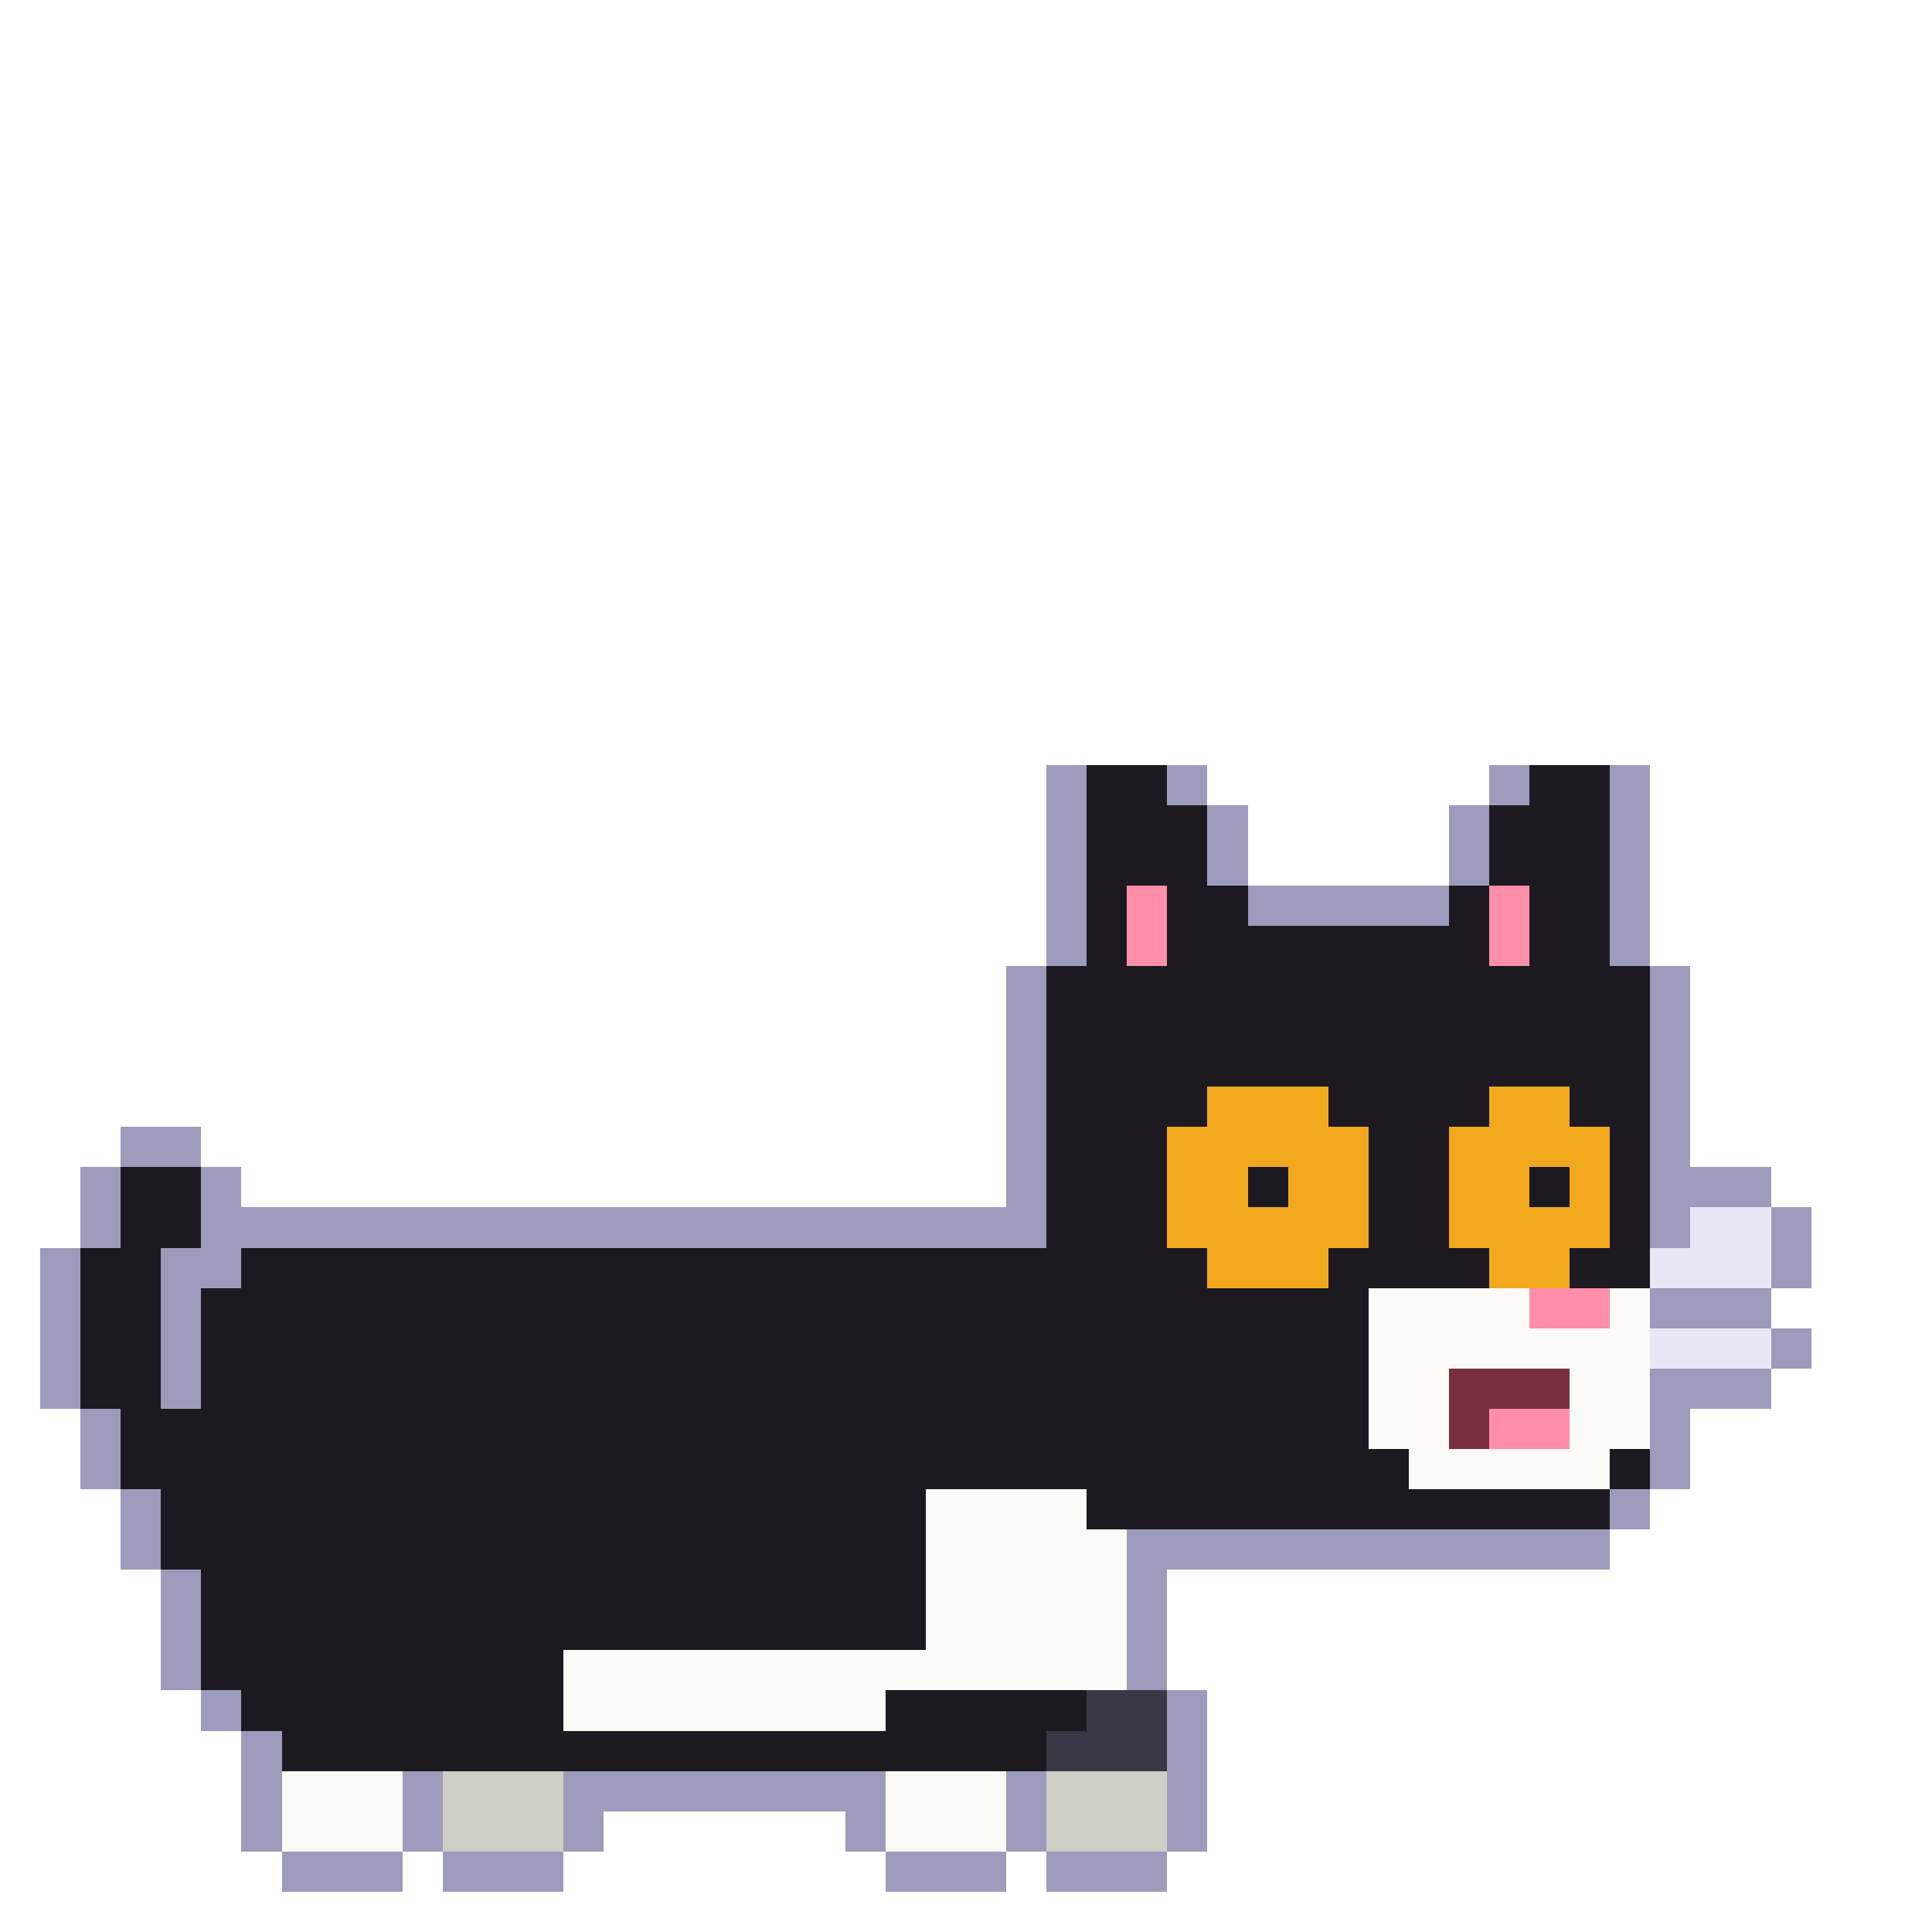
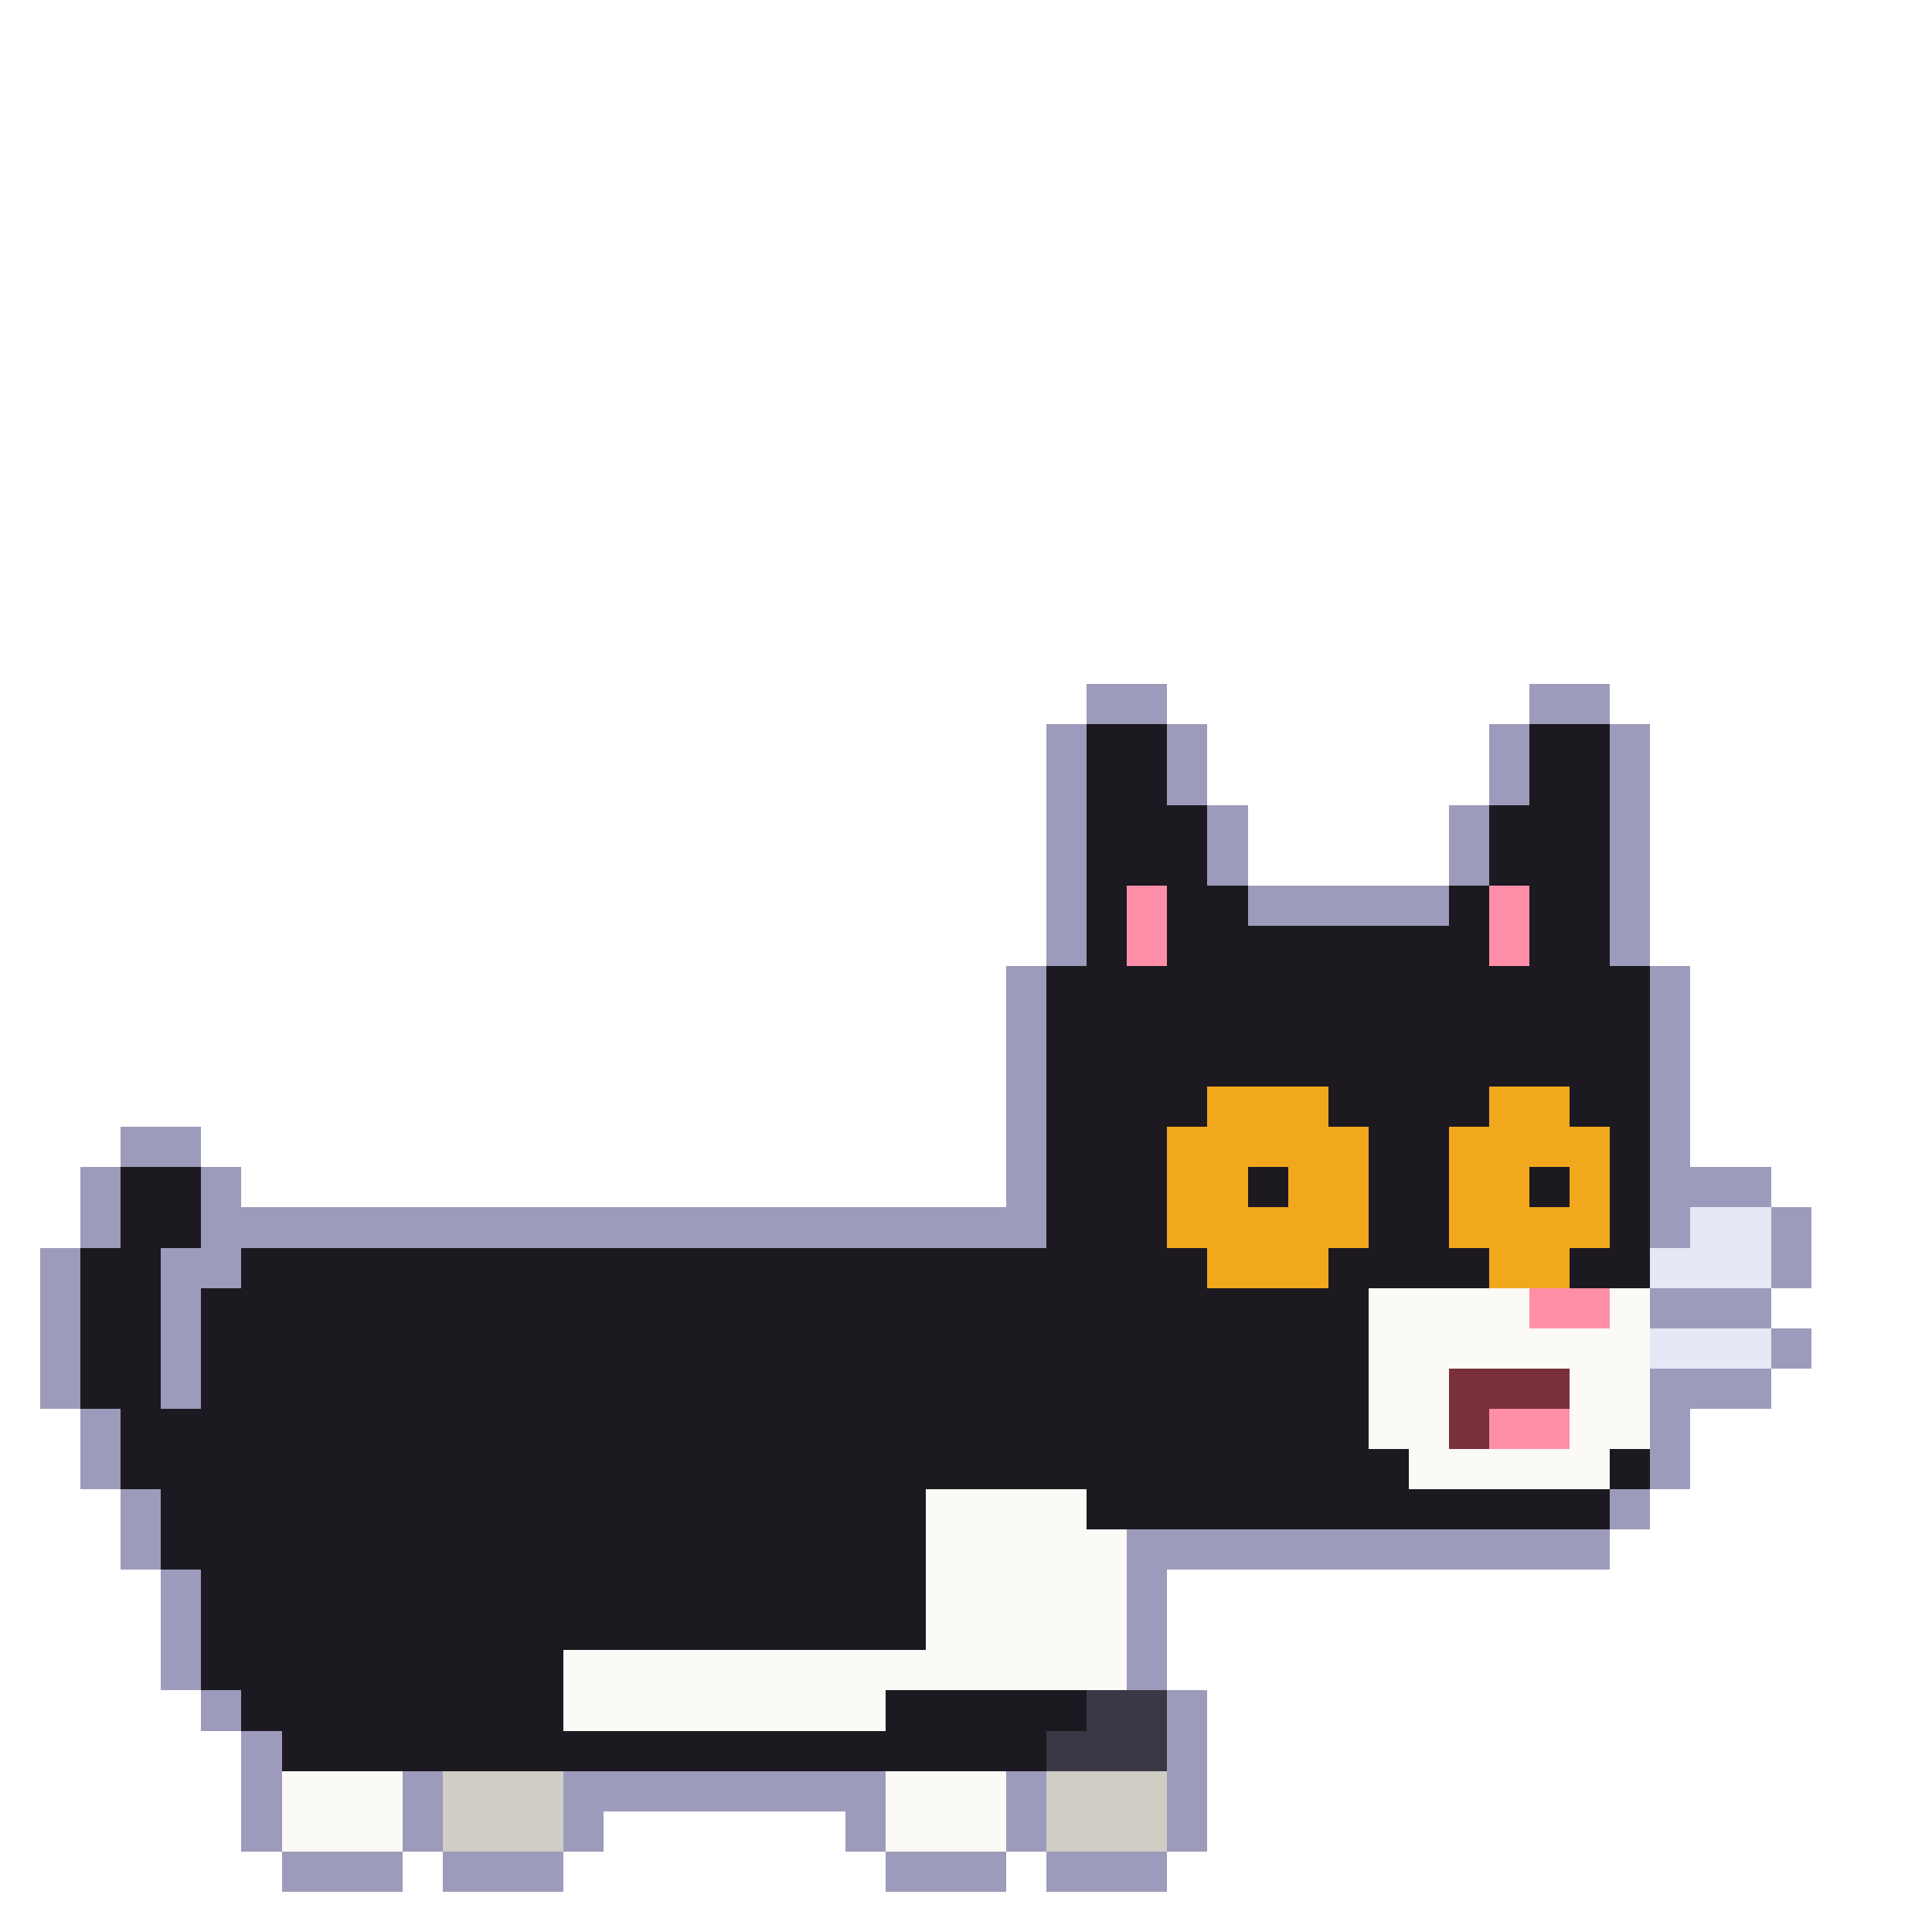
<svg xmlns="http://www.w3.org/2000/svg" viewBox="0 -19 48 48" shape-rendering="crispEdges">
  <style>g{visibility:hidden;animation:2880ms step-end infinite}.f0{visibility:visible}@keyframes f0{0%{visibility:visible}4.167%{visibility:hidden}12.5%{visibility:visible}20.833%{visibility:hidden}29.167%{visibility:visible}37.5%{visibility:hidden}45.833%{visibility:visible}54.167%{visibility:hidden}62.5%{visibility:visible}70.833%{visibility:hidden}79.167%{visibility:visible}87.5%{visibility:hidden}95.833%{visibility:visible}}.f0{animation-name:f0}@keyframes f1{0%{visibility:hidden}4.167%{visibility:visible}12.5%{visibility:hidden}20.833%{visibility:visible}29.167%{visibility:hidden}37.5%{visibility:visible}45.833%{visibility:hidden}54.167%{visibility:visible}62.5%{visibility:hidden}70.833%{visibility:visible}79.167%{visibility:hidden}87.5%{visibility:visible}95.833%{visibility:hidden}}.f1{animation-name:f1}@media (prefers-reduced-motion:reduce){g{animation:none}}</style>
  <g class="f0">
-     <path fill="#9d9bbb" d="M26 0h1v1h-1zM29 0h1v1h-1zM37 0h1v1h-1zM40 0h1v1h-1zM26 1h1v1h-1zM30 1h1v1h-1zM36 1h1v1h-1zM40 1h1v1h-1zM26 2h1v1h-1zM30 2h1v1h-1zM36 2h1v1h-1zM40 2h1v1h-1zM26 3h1v1h-1zM31 3h5v1h-5zM40 3h1v1h-1zM26 4h1v1h-1zM40 4h1v1h-1zM25 5h1v1h-1zM41 5h1v1h-1zM25 6h1v1h-1zM41 6h1v1h-1zM25 7h1v1h-1zM41 7h1v1h-1zM25 8h1v1h-1zM41 8h1v1h-1zM3 9h2v1h-2zM25 9h1v1h-1zM41 9h1v1h-1zM2 10h1v1h-1zM5 10h1v1h-1zM25 10h1v1h-1zM41 10h3v1h-3zM2 11h1v1h-1zM5 11h21v1h-21zM41 11h1v1h-1zM44 11h1v1h-1zM1 12h1v1h-1zM4 12h2v1h-2zM44 12h1v1h-1zM1 13h1v1h-1zM4 13h1v1h-1zM41 13h3v1h-3zM1 14h1v1h-1zM4 14h1v1h-1zM44 14h1v1h-1zM1 15h1v1h-1zM4 15h1v1h-1zM41 15h3v1h-3zM2 16h1v1h-1zM41 16h1v1h-1zM2 17h1v1h-1zM41 17h1v1h-1zM3 18h1v1h-1zM40 18h1v1h-1zM3 19h1v1h-1zM28 19h12v1h-12zM4 20h1v1h-1zM28 20h1v1h-1zM4 21h1v1h-1zM28 21h1v1h-1zM4 22h1v1h-1zM28 22h1v1h-1zM5 23h1v1h-1zM29 23h1v1h-1zM6 24h1v1h-1zM29 24h1v1h-1zM6 25h1v1h-1zM10 25h1v1h-1zM14 25h8v1h-8zM25 25h1v1h-1zM29 25h1v1h-1zM6 26h1v1h-1zM10 26h1v1h-1zM14 26h1v1h-1zM21 26h1v1h-1zM25 26h1v1h-1zM29 26h1v1h-1zM7 27h3v1h-3zM11 27h3v1h-3zM22 27h3v1h-3zM26 27h3v1h-3z" />
-     <path fill="#1c1a20" d="M27 0h2v1h-2zM38 0h2v1h-2zM27 1h3v1h-3zM37 1h3v1h-3zM27 2h3v1h-3zM37 2h3v1h-3zM27 3h1v1h-1zM29 3h2v1h-2zM36 3h1v1h-1zM38 3h2v1h-2zM27 4h1v1h-1zM29 4h8v1h-8zM38 4h2v1h-2zM26 5h15v1h-15zM26 6h15v1h-15zM26 7h15v1h-15zM26 8h4v1h-4zM33 8h4v1h-4zM39 8h2v1h-2zM26 9h3v1h-3zM34 9h2v1h-2zM40 9h1v1h-1zM3 10h2v1h-2zM26 10h3v1h-3zM31 10h1v1h-1zM34 10h2v1h-2zM38 10h1v1h-1zM40 10h1v1h-1zM3 11h2v1h-2zM26 11h3v1h-3zM34 11h2v1h-2zM40 11h1v1h-1zM2 12h2v1h-2zM6 12h24v1h-24zM33 12h4v1h-4zM39 12h2v1h-2zM2 13h2v1h-2zM5 13h29v1h-29zM2 14h2v1h-2zM5 14h29v1h-29zM2 15h2v1h-2zM5 15h29v1h-29zM3 16h31v1h-31zM3 17h32v1h-32zM40 17h1v1h-1zM4 18h19v1h-19zM27 18h13v1h-13zM4 19h19v1h-19zM5 20h18v1h-18zM5 21h18v1h-18zM5 22h9v1h-9zM6 23h8v1h-8zM22 23h5v1h-5zM7 24h19v1h-19z" />
+     <path fill="#9d9bbb" d="M27 -2h2v1h-2zM38 -2h2v1h-2zM26 -1h1v1h-1zM29 -1h1v1h-1zM37 -1h1v1h-1zM40 -1h1v1h-1zM26 0h1v1h-1zM29 0h1v1h-1zM37 0h1v1h-1zM40 0h1v1h-1zM26 1h1v1h-1zM30 1h1v1h-1zM36 1h1v1h-1zM40 1h1v1h-1zM26 2h1v1h-1zM30 2h1v1h-1zM36 2h1v1h-1zM40 2h1v1h-1zM26 3h1v1h-1zM31 3h5v1h-5zM40 3h1v1h-1zM26 4h1v1h-1zM40 4h1v1h-1zM25 5h1v1h-1zM41 5h1v1h-1zM25 6h1v1h-1zM41 6h1v1h-1zM25 7h1v1h-1zM41 7h1v1h-1zM25 8h1v1h-1zM41 8h1v1h-1zM3 9h2v1h-2zM25 9h1v1h-1zM41 9h1v1h-1zM2 10h1v1h-1zM5 10h1v1h-1zM25 10h1v1h-1zM41 10h3v1h-3zM2 11h1v1h-1zM5 11h21v1h-21zM41 11h1v1h-1zM44 11h1v1h-1zM1 12h1v1h-1zM4 12h2v1h-2zM44 12h1v1h-1zM1 13h1v1h-1zM4 13h1v1h-1zM41 13h3v1h-3zM1 14h1v1h-1zM4 14h1v1h-1zM44 14h1v1h-1zM1 15h1v1h-1zM4 15h1v1h-1zM41 15h3v1h-3zM2 16h1v1h-1zM41 16h1v1h-1zM2 17h1v1h-1zM41 17h1v1h-1zM3 18h1v1h-1zM40 18h1v1h-1zM3 19h1v1h-1zM28 19h12v1h-12zM4 20h1v1h-1zM28 20h1v1h-1zM4 21h1v1h-1zM28 21h1v1h-1zM4 22h1v1h-1zM28 22h1v1h-1zM5 23h1v1h-1zM29 23h1v1h-1zM6 24h1v1h-1zM29 24h1v1h-1zM6 25h1v1h-1zM10 25h1v1h-1zM14 25h8v1h-8zM25 25h1v1h-1zM29 25h1v1h-1zM6 26h1v1h-1zM10 26h1v1h-1zM14 26h1v1h-1zM21 26h1v1h-1zM25 26h1v1h-1zM29 26h1v1h-1zM7 27h3v1h-3zM11 27h3v1h-3zM22 27h3v1h-3zM26 27h3v1h-3z" />
+     <path fill="#1c1a20" d="M27 -1h2v1h-2zM38 -1h2v1h-2zM27 0h2v1h-2zM38 0h2v1h-2zM27 1h3v1h-3zM37 1h3v1h-3zM27 2h3v1h-3zM37 2h3v1h-3zM27 3h1v1h-1zM29 3h2v1h-2zM36 3h1v1h-1zM38 3h2v1h-2zM27 4h1v1h-1zM29 4h8v1h-8zM38 4h2v1h-2zM26 5h15v1h-15zM26 6h15v1h-15zM26 7h15v1h-15zM26 8h4v1h-4zM33 8h4v1h-4zM39 8h2v1h-2zM26 9h3v1h-3zM34 9h2v1h-2zM40 9h1v1h-1zM3 10h2v1h-2zM26 10h3v1h-3zM31 10h1v1h-1zM34 10h2v1h-2zM38 10h1v1h-1zM40 10h1v1h-1zM3 11h2v1h-2zM26 11h3v1h-3zM34 11h2v1h-2zM40 11h1v1h-1zM2 12h2v1h-2zM6 12h24v1h-24zM33 12h4v1h-4zM39 12h2v1h-2zM2 13h2v1h-2zM5 13h29v1h-29zM2 14h2v1h-2zM5 14h29v1h-29zM2 15h2v1h-2zM5 15h29v1h-29zM3 16h31v1h-31zM3 17h32v1h-32zM40 17h1v1h-1zM4 18h19v1h-19zM27 18h13v1h-13zM4 19h19v1h-19zM5 20h18v1h-18zM5 21h18v1h-18zM5 22h9v1h-9zM6 23h8v1h-8zM22 23h5v1h-5zM7 24h19v1h-19z" />
    <path fill="#ff8fa8" d="M28 3h1v1h-1zM37 3h1v1h-1zM28 4h1v1h-1zM37 4h1v1h-1zM38 13h2v1h-2zM37 16h2v1h-2z" />
    <path fill="#f2a81d" d="M30 8h3v1h-3zM37 8h2v1h-2zM29 9h5v1h-5zM36 9h4v1h-4zM29 10h2v1h-2zM32 10h2v1h-2zM36 10h2v1h-2zM39 10h1v1h-1zM29 11h5v1h-5zM36 11h4v1h-4zM30 12h3v1h-3zM37 12h2v1h-2z" />
    <path fill="#e6e8f5" d="M42 11h2v1h-2zM41 12h3v1h-3zM41 14h3v1h-3z" />
    <path fill="#fbfaf6" d="M34 13h4v1h-4zM40 13h1v1h-1zM34 14h7v1h-7zM34 15h2v1h-2zM39 15h2v1h-2zM34 16h2v1h-2zM39 16h2v1h-2zM35 17h5v1h-5zM23 18h4v1h-4zM23 19h5v1h-5zM23 20h5v1h-5zM23 21h5v1h-5zM14 22h14v1h-14zM14 23h8v1h-8zM7 25h3v1h-3zM22 25h3v1h-3zM7 26h3v1h-3zM22 26h3v1h-3z" />
    <path fill="#7a2f3d" d="M36 15h3v1h-3zM36 16h1v1h-1z" />
    <path fill="#3a3846" d="M27 23h2v1h-2zM26 24h3v1h-3z" />
    <path fill="#cfcdc4" d="M11 25h3v1h-3zM26 25h3v1h-3zM11 26h3v1h-3zM26 26h3v1h-3z" />
  </g>
  <g class="f1">
-     <path fill="#9d9bbb" d="M26 0h1v1h-1zM29 0h1v1h-1zM37 0h1v1h-1zM40 0h1v1h-1zM26 1h1v1h-1zM30 1h1v1h-1zM36 1h1v1h-1zM40 1h1v1h-1zM26 2h1v1h-1zM30 2h1v1h-1zM36 2h1v1h-1zM40 2h1v1h-1zM26 3h1v1h-1zM31 3h5v1h-5zM40 3h1v1h-1zM26 4h1v1h-1zM40 4h1v1h-1zM25 5h1v1h-1zM41 5h1v1h-1zM25 6h1v1h-1zM41 6h1v1h-1zM25 7h1v1h-1zM41 7h1v1h-1zM25 8h1v1h-1zM41 8h1v1h-1zM4 9h2v1h-2zM25 9h1v1h-1zM41 9h1v1h-1zM3 10h1v1h-1zM6 10h1v1h-1zM25 10h1v1h-1zM41 10h3v1h-3zM2 11h2v1h-2zM6 11h20v1h-20zM41 11h1v1h-1zM44 11h1v1h-1zM1 12h1v1h-1zM4 12h2v1h-2zM44 12h1v1h-1zM1 13h1v1h-1zM4 13h1v1h-1zM41 13h3v1h-3zM1 14h1v1h-1zM4 14h1v1h-1zM44 14h1v1h-1zM1 15h1v1h-1zM4 15h1v1h-1zM41 15h3v1h-3zM2 16h1v1h-1zM41 16h1v1h-1zM2 17h1v1h-1zM41 17h1v1h-1zM3 18h1v1h-1zM40 18h1v1h-1zM3 19h1v1h-1zM28 19h12v1h-12zM4 20h1v1h-1zM28 20h1v1h-1zM4 21h1v1h-1zM28 21h1v1h-1zM4 22h1v1h-1zM28 22h1v1h-1zM5 23h1v1h-1zM29 23h1v1h-1zM6 24h1v1h-1zM29 24h1v1h-1zM6 25h1v1h-1zM10 25h1v1h-1zM14 25h8v1h-8zM25 25h1v1h-1zM29 25h1v1h-1zM6 26h1v1h-1zM10 26h1v1h-1zM14 26h1v1h-1zM21 26h1v1h-1zM25 26h1v1h-1zM29 26h1v1h-1zM7 27h3v1h-3zM11 27h3v1h-3zM22 27h3v1h-3zM26 27h3v1h-3z" />
-     <path fill="#1c1a20" d="M27 0h2v1h-2zM38 0h2v1h-2zM27 1h3v1h-3zM37 1h3v1h-3zM27 2h3v1h-3zM37 2h3v1h-3zM27 3h1v1h-1zM29 3h2v1h-2zM36 3h1v1h-1zM38 3h2v1h-2zM27 4h1v1h-1zM29 4h8v1h-8zM38 4h2v1h-2zM26 5h15v1h-15zM26 6h15v1h-15zM26 7h15v1h-15zM26 8h4v1h-4zM33 8h4v1h-4zM39 8h2v1h-2zM26 9h3v1h-3zM34 9h2v1h-2zM40 9h1v1h-1zM4 10h2v1h-2zM26 10h3v1h-3zM31 10h1v1h-1zM34 10h2v1h-2zM38 10h1v1h-1zM40 10h1v1h-1zM4 11h2v1h-2zM26 11h3v1h-3zM34 11h2v1h-2zM40 11h1v1h-1zM2 12h2v1h-2zM6 12h24v1h-24zM33 12h4v1h-4zM39 12h2v1h-2zM2 13h2v1h-2zM5 13h29v1h-29zM2 14h2v1h-2zM5 14h29v1h-29zM2 15h2v1h-2zM5 15h29v1h-29zM3 16h31v1h-31zM3 17h32v1h-32zM40 17h1v1h-1zM4 18h19v1h-19zM27 18h13v1h-13zM4 19h19v1h-19zM5 20h18v1h-18zM5 21h18v1h-18zM5 22h9v1h-9zM6 23h8v1h-8zM22 23h5v1h-5zM7 24h19v1h-19z" />
+     <path fill="#9d9bbb" d="M27 -2h2v1h-2zM38 -2h2v1h-2zM26 -1h1v1h-1zM29 -1h1v1h-1zM37 -1h1v1h-1zM40 -1h1v1h-1zM26 0h1v1h-1zM29 0h1v1h-1zM37 0h1v1h-1zM40 0h1v1h-1zM26 1h1v1h-1zM30 1h1v1h-1zM36 1h1v1h-1zM40 1h1v1h-1zM26 2h1v1h-1zM30 2h1v1h-1zM36 2h1v1h-1zM40 2h1v1h-1zM26 3h1v1h-1zM31 3h5v1h-5zM40 3h1v1h-1zM26 4h1v1h-1zM40 4h1v1h-1zM25 5h1v1h-1zM41 5h1v1h-1zM25 6h1v1h-1zM41 6h1v1h-1zM25 7h1v1h-1zM41 7h1v1h-1zM25 8h1v1h-1zM41 8h1v1h-1zM4 9h2v1h-2zM25 9h1v1h-1zM41 9h1v1h-1zM3 10h1v1h-1zM6 10h1v1h-1zM25 10h1v1h-1zM41 10h3v1h-3zM2 11h2v1h-2zM6 11h20v1h-20zM41 11h1v1h-1zM44 11h1v1h-1zM1 12h1v1h-1zM4 12h2v1h-2zM44 12h1v1h-1zM1 13h1v1h-1zM4 13h1v1h-1zM41 13h3v1h-3zM1 14h1v1h-1zM4 14h1v1h-1zM44 14h1v1h-1zM1 15h1v1h-1zM4 15h1v1h-1zM41 15h3v1h-3zM2 16h1v1h-1zM41 16h1v1h-1zM2 17h1v1h-1zM41 17h1v1h-1zM3 18h1v1h-1zM40 18h1v1h-1zM3 19h1v1h-1zM28 19h12v1h-12zM4 20h1v1h-1zM28 20h1v1h-1zM4 21h1v1h-1zM28 21h1v1h-1zM4 22h1v1h-1zM28 22h1v1h-1zM5 23h1v1h-1zM29 23h1v1h-1zM6 24h1v1h-1zM29 24h1v1h-1zM6 25h1v1h-1zM10 25h1v1h-1zM14 25h8v1h-8zM25 25h1v1h-1zM29 25h1v1h-1zM6 26h1v1h-1zM10 26h1v1h-1zM14 26h1v1h-1zM21 26h1v1h-1zM25 26h1v1h-1zM29 26h1v1h-1zM7 27h3v1h-3zM11 27h3v1h-3zM22 27h3v1h-3zM26 27h3v1h-3z" />
+     <path fill="#1c1a20" d="M27 -1h2v1h-2zM38 -1h2v1h-2zM27 0h2v1h-2zM38 0h2v1h-2zM27 1h3v1h-3zM37 1h3v1h-3zM27 2h3v1h-3zM37 2h3v1h-3zM27 3h1v1h-1zM29 3h2v1h-2zM36 3h1v1h-1zM38 3h2v1h-2zM27 4h1v1h-1zM29 4h8v1h-8zM38 4h2v1h-2zM26 5h15v1h-15zM26 6h15v1h-15zM26 7h15v1h-15zM26 8h4v1h-4zM33 8h4v1h-4zM39 8h2v1h-2zM26 9h3v1h-3zM34 9h2v1h-2zM40 9h1v1h-1zM4 10h2v1h-2zM26 10h3v1h-3zM31 10h1v1h-1zM34 10h2v1h-2zM38 10h1v1h-1zM40 10h1v1h-1zM4 11h2v1h-2zM26 11h3v1h-3zM34 11h2v1h-2zM40 11h1v1h-1zM2 12h2v1h-2zM6 12h24v1h-24zM33 12h4v1h-4zM39 12h2v1h-2zM2 13h2v1h-2zM5 13h29v1h-29zM2 14h2v1h-2zM5 14h29v1h-29zM2 15h2v1h-2zM5 15h29v1h-29zM3 16h31v1h-31zM3 17h32v1h-32zM40 17h1v1h-1zM4 18h19v1h-19zM27 18h13v1h-13zM4 19h19v1h-19zM5 20h18v1h-18zM5 21h18v1h-18zM5 22h9v1h-9zM6 23h8v1h-8zM22 23h5v1h-5zM7 24h19v1h-19z" />
    <path fill="#ff8fa8" d="M28 3h1v1h-1zM37 3h1v1h-1zM28 4h1v1h-1zM37 4h1v1h-1zM38 13h2v1h-2zM37 16h2v1h-2z" />
    <path fill="#f2a81d" d="M30 8h3v1h-3zM37 8h2v1h-2zM29 9h5v1h-5zM36 9h4v1h-4zM29 10h2v1h-2zM32 10h2v1h-2zM36 10h2v1h-2zM39 10h1v1h-1zM29 11h5v1h-5zM36 11h4v1h-4zM30 12h3v1h-3zM37 12h2v1h-2z" />
    <path fill="#e6e8f5" d="M42 11h2v1h-2zM41 12h3v1h-3zM41 14h3v1h-3z" />
    <path fill="#fbfaf6" d="M34 13h4v1h-4zM40 13h1v1h-1zM34 14h7v1h-7zM34 15h2v1h-2zM39 15h2v1h-2zM34 16h2v1h-2zM39 16h2v1h-2zM35 17h5v1h-5zM23 18h4v1h-4zM23 19h5v1h-5zM23 20h5v1h-5zM23 21h5v1h-5zM14 22h14v1h-14zM14 23h8v1h-8zM7 25h3v1h-3zM22 25h3v1h-3zM7 26h3v1h-3zM22 26h3v1h-3z" />
    <path fill="#7a2f3d" d="M36 15h3v1h-3zM36 16h1v1h-1z" />
    <path fill="#3a3846" d="M27 23h2v1h-2zM26 24h3v1h-3z" />
    <path fill="#cfcdc4" d="M11 25h3v1h-3zM26 25h3v1h-3zM11 26h3v1h-3zM26 26h3v1h-3z" />
  </g>
</svg>
